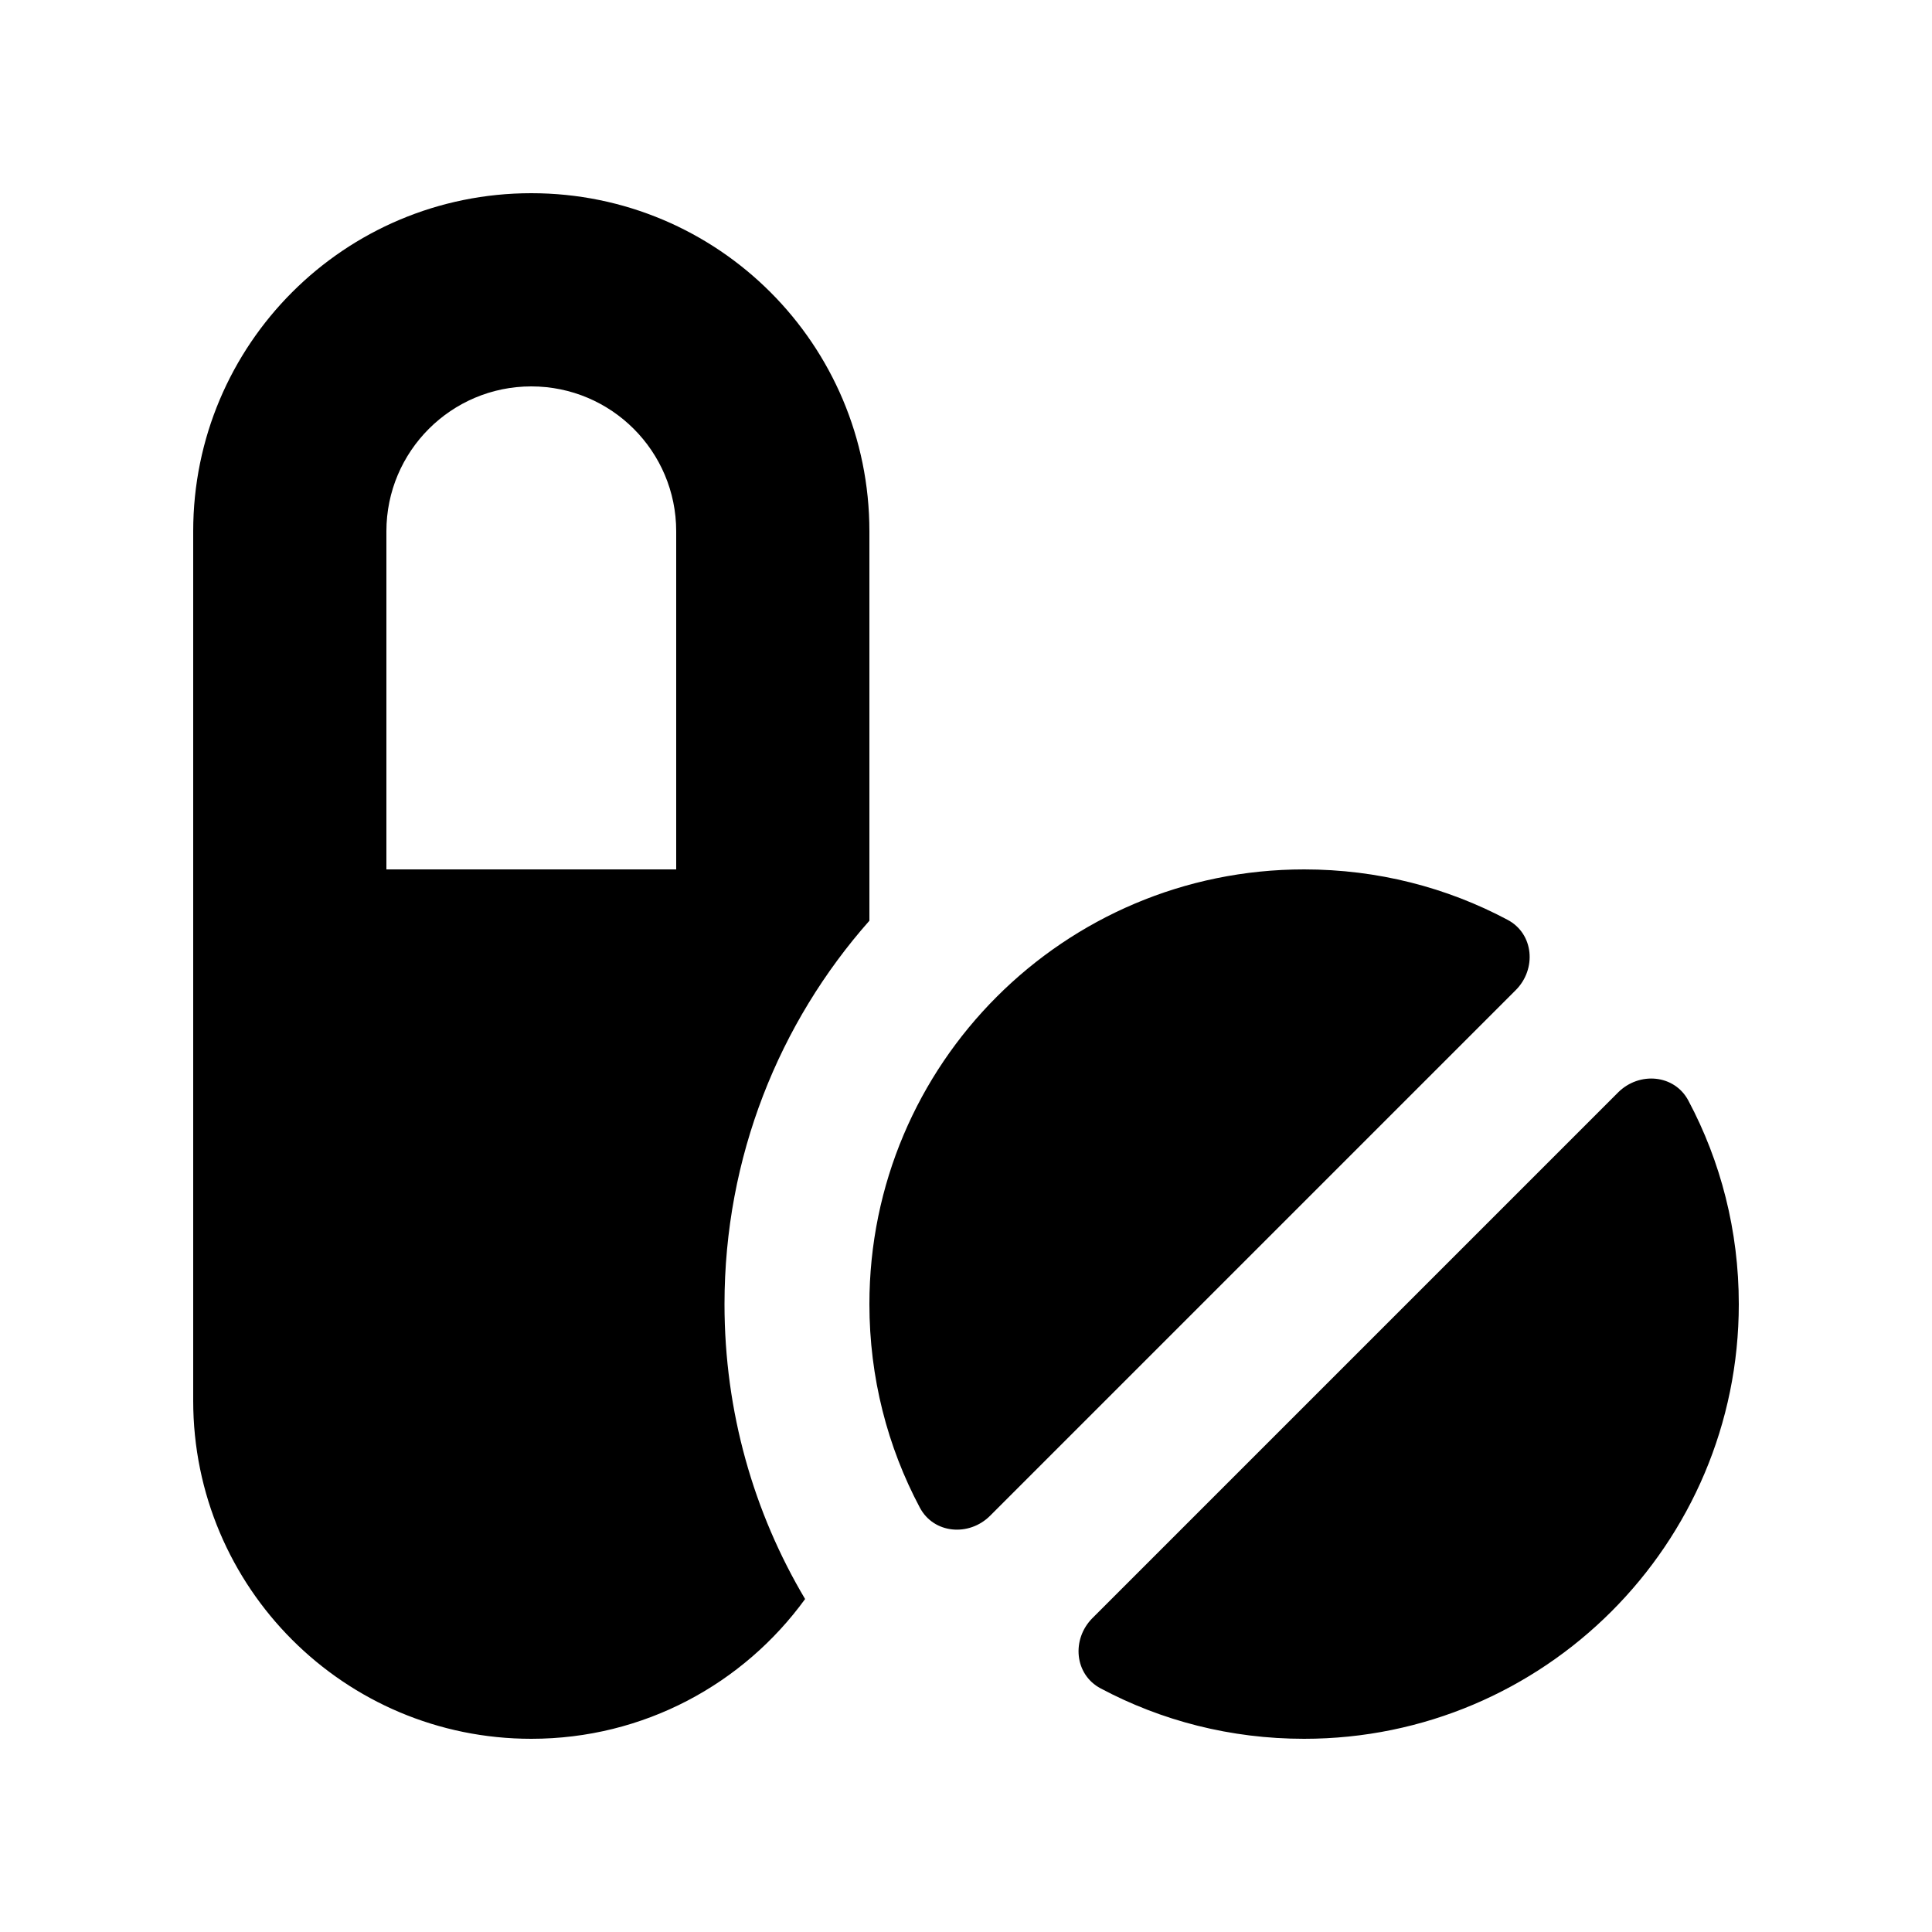
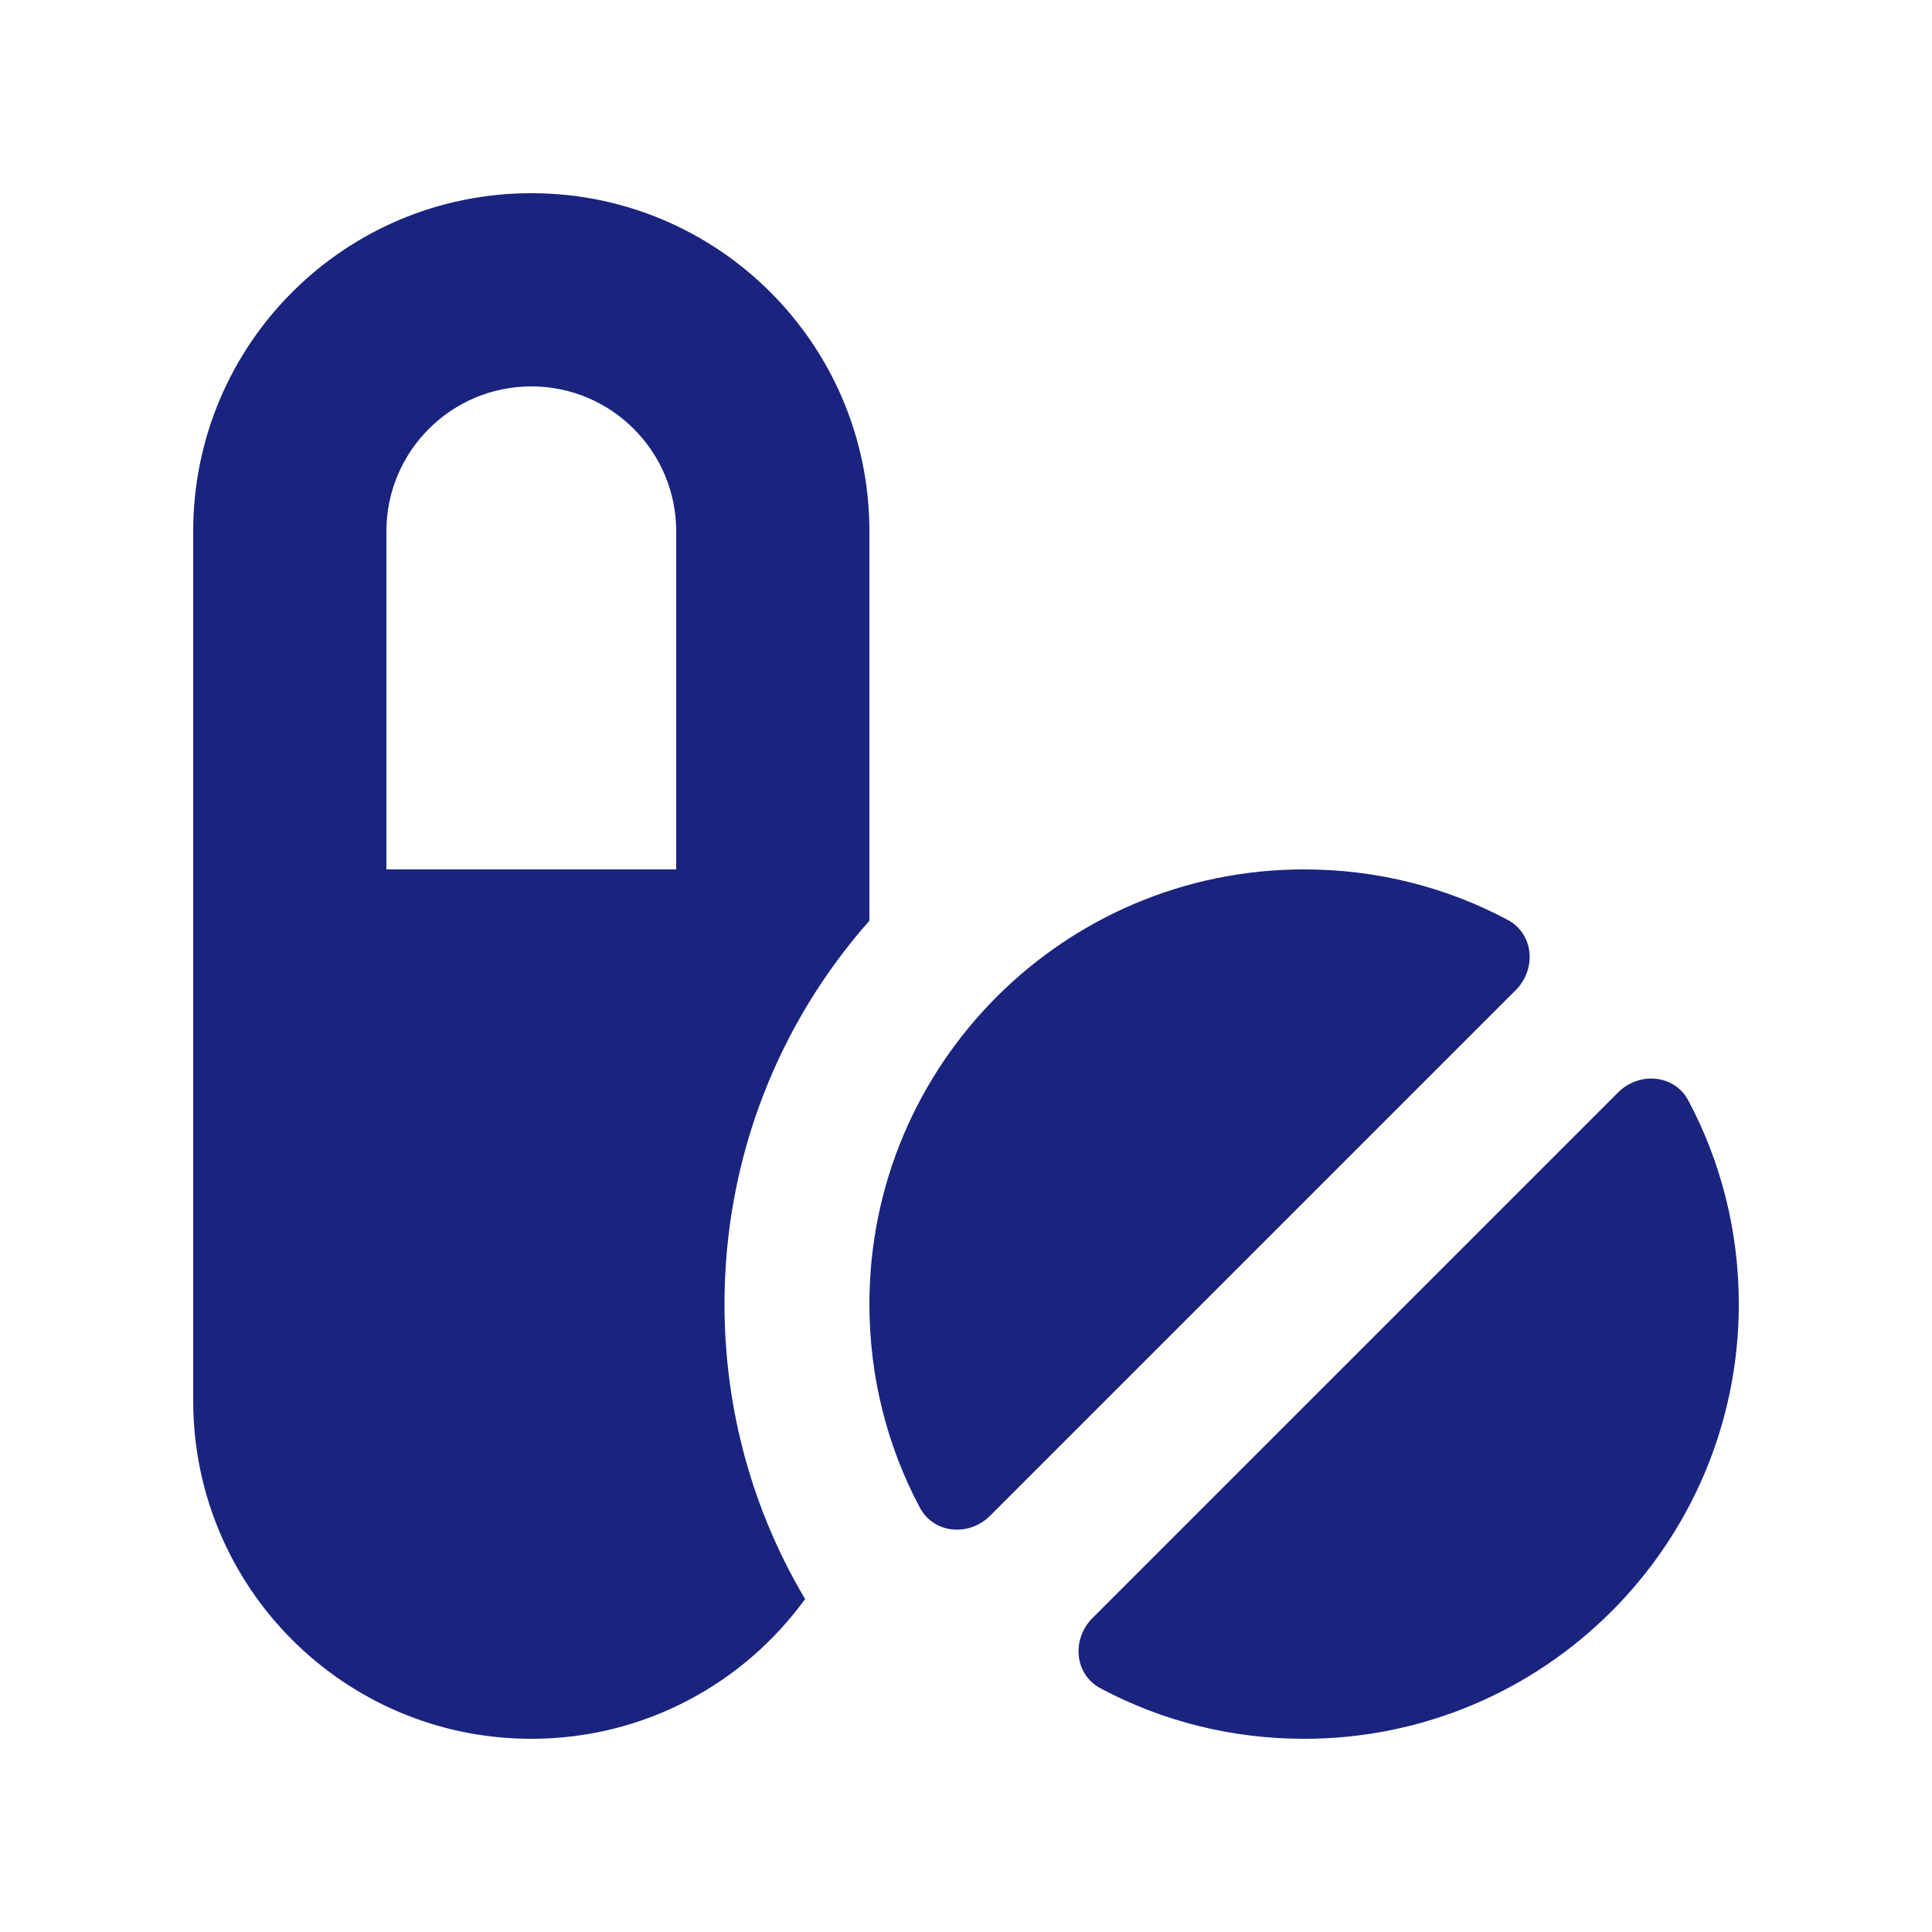
<svg xmlns="http://www.w3.org/2000/svg" viewBox="0 0 640 640">
-   <path fill="currentColor" d="M128 176C128 149.5 149.5 128 176 128C202.5 128 224 149.5 224 176L224 288L128 288L128 176zM240 432C240 383.3 258.1 338.8 288 305L288 176C288 114.1 237.9 64 176 64C114.1 64 64 114.1 64 176L64 464C64 525.9 114.1 576 176 576C213.3 576 246.3 557.8 266.7 529.7C249.7 501.1 240 467.7 240 432zM304.7 499.4C309.3 508.1 321 509.1 328 502.1L502.1 328C509.1 321 508.1 309.3 499.4 304.7C479.3 294 456.4 288 432 288C352.5 288 288 352.5 288 432C288 456.3 294 479.3 304.7 499.4zM361.9 536C354.9 543 355.9 554.7 364.6 559.3C384.7 570 407.6 576 432 576C511.5 576 576 511.5 576 432C576 407.7 570 384.7 559.3 364.6C554.7 355.9 543 354.9 536 361.9L361.9 536z" />
+   <path fill="#1a237e" d="M128 176C128 149.5 149.5 128 176 128C202.5 128 224 149.5 224 176L224 288L128 288L128 176zM240 432C240 383.3 258.1 338.8 288 305L288 176C288 114.1 237.9 64 176 64C114.1 64 64 114.1 64 176L64 464C64 525.9 114.1 576 176 576C213.3 576 246.3 557.8 266.7 529.7C249.7 501.1 240 467.7 240 432zM304.7 499.4C309.3 508.1 321 509.1 328 502.1L502.1 328C509.1 321 508.1 309.3 499.4 304.7C479.3 294 456.4 288 432 288C352.5 288 288 352.5 288 432C288 456.3 294 479.3 304.7 499.4zM361.9 536C354.9 543 355.9 554.7 364.6 559.3C384.7 570 407.6 576 432 576C511.5 576 576 511.5 576 432C576 407.7 570 384.7 559.3 364.6C554.7 355.9 543 354.9 536 361.9L361.9 536z" />
</svg>
